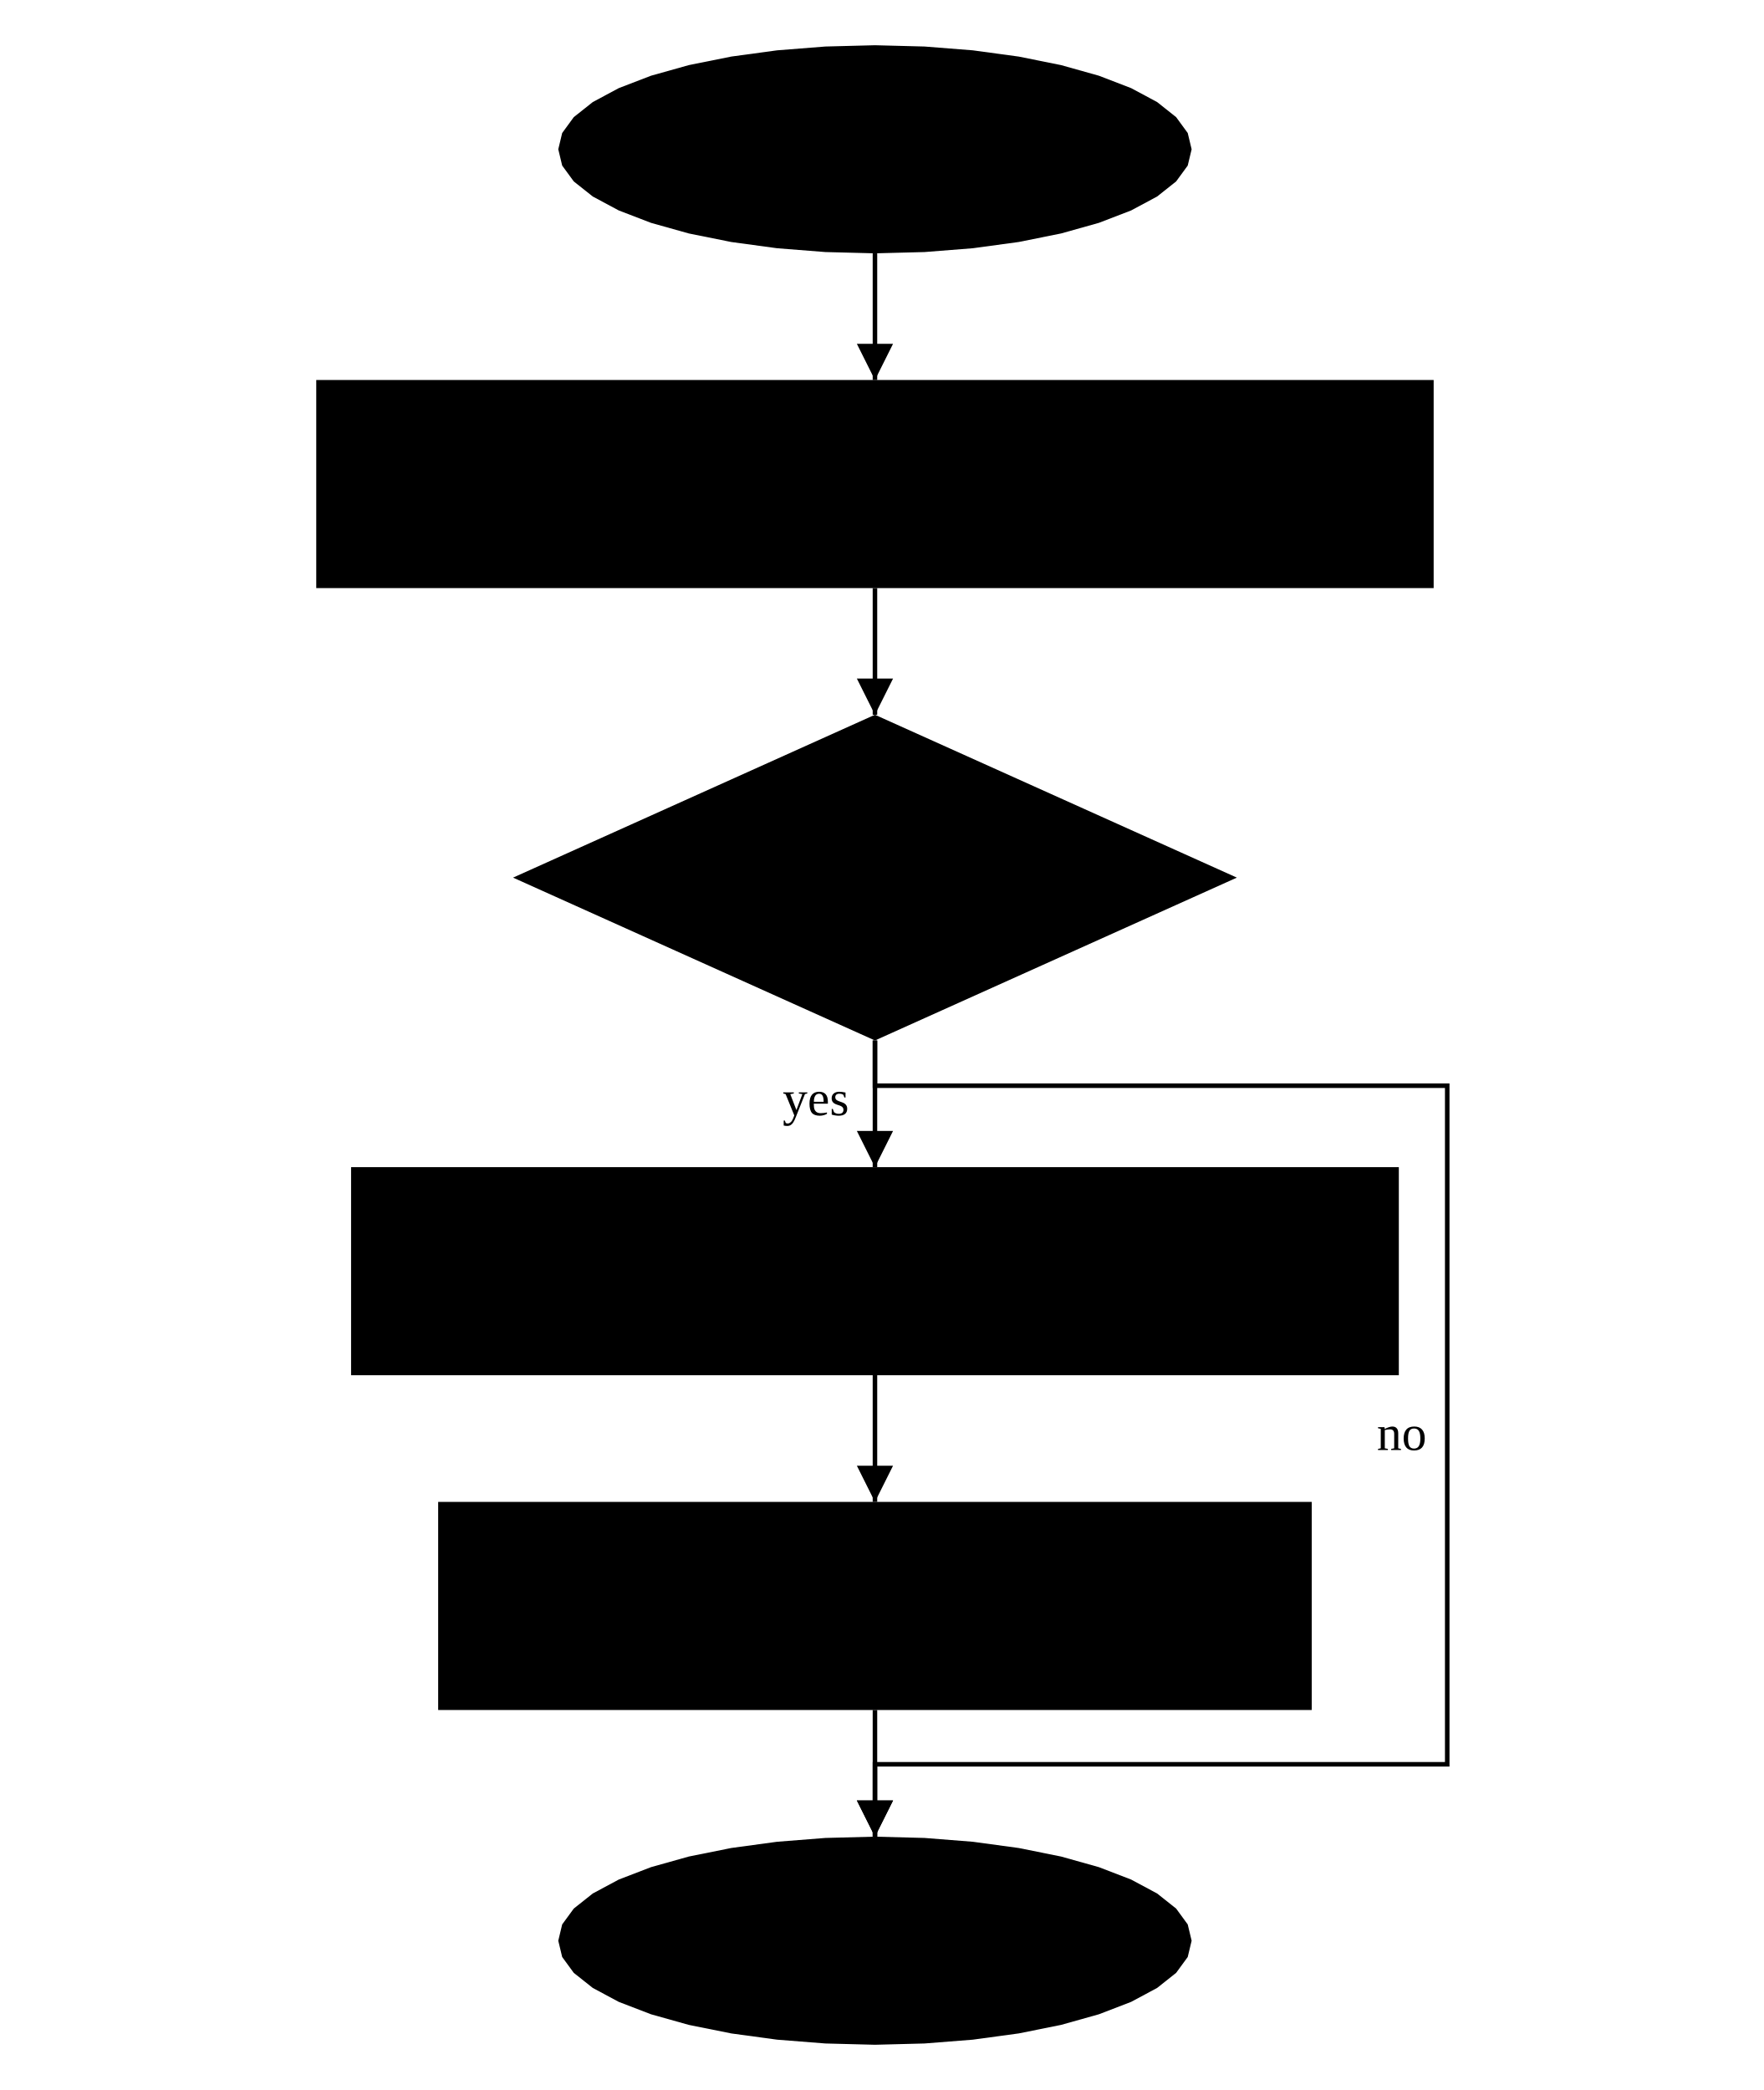
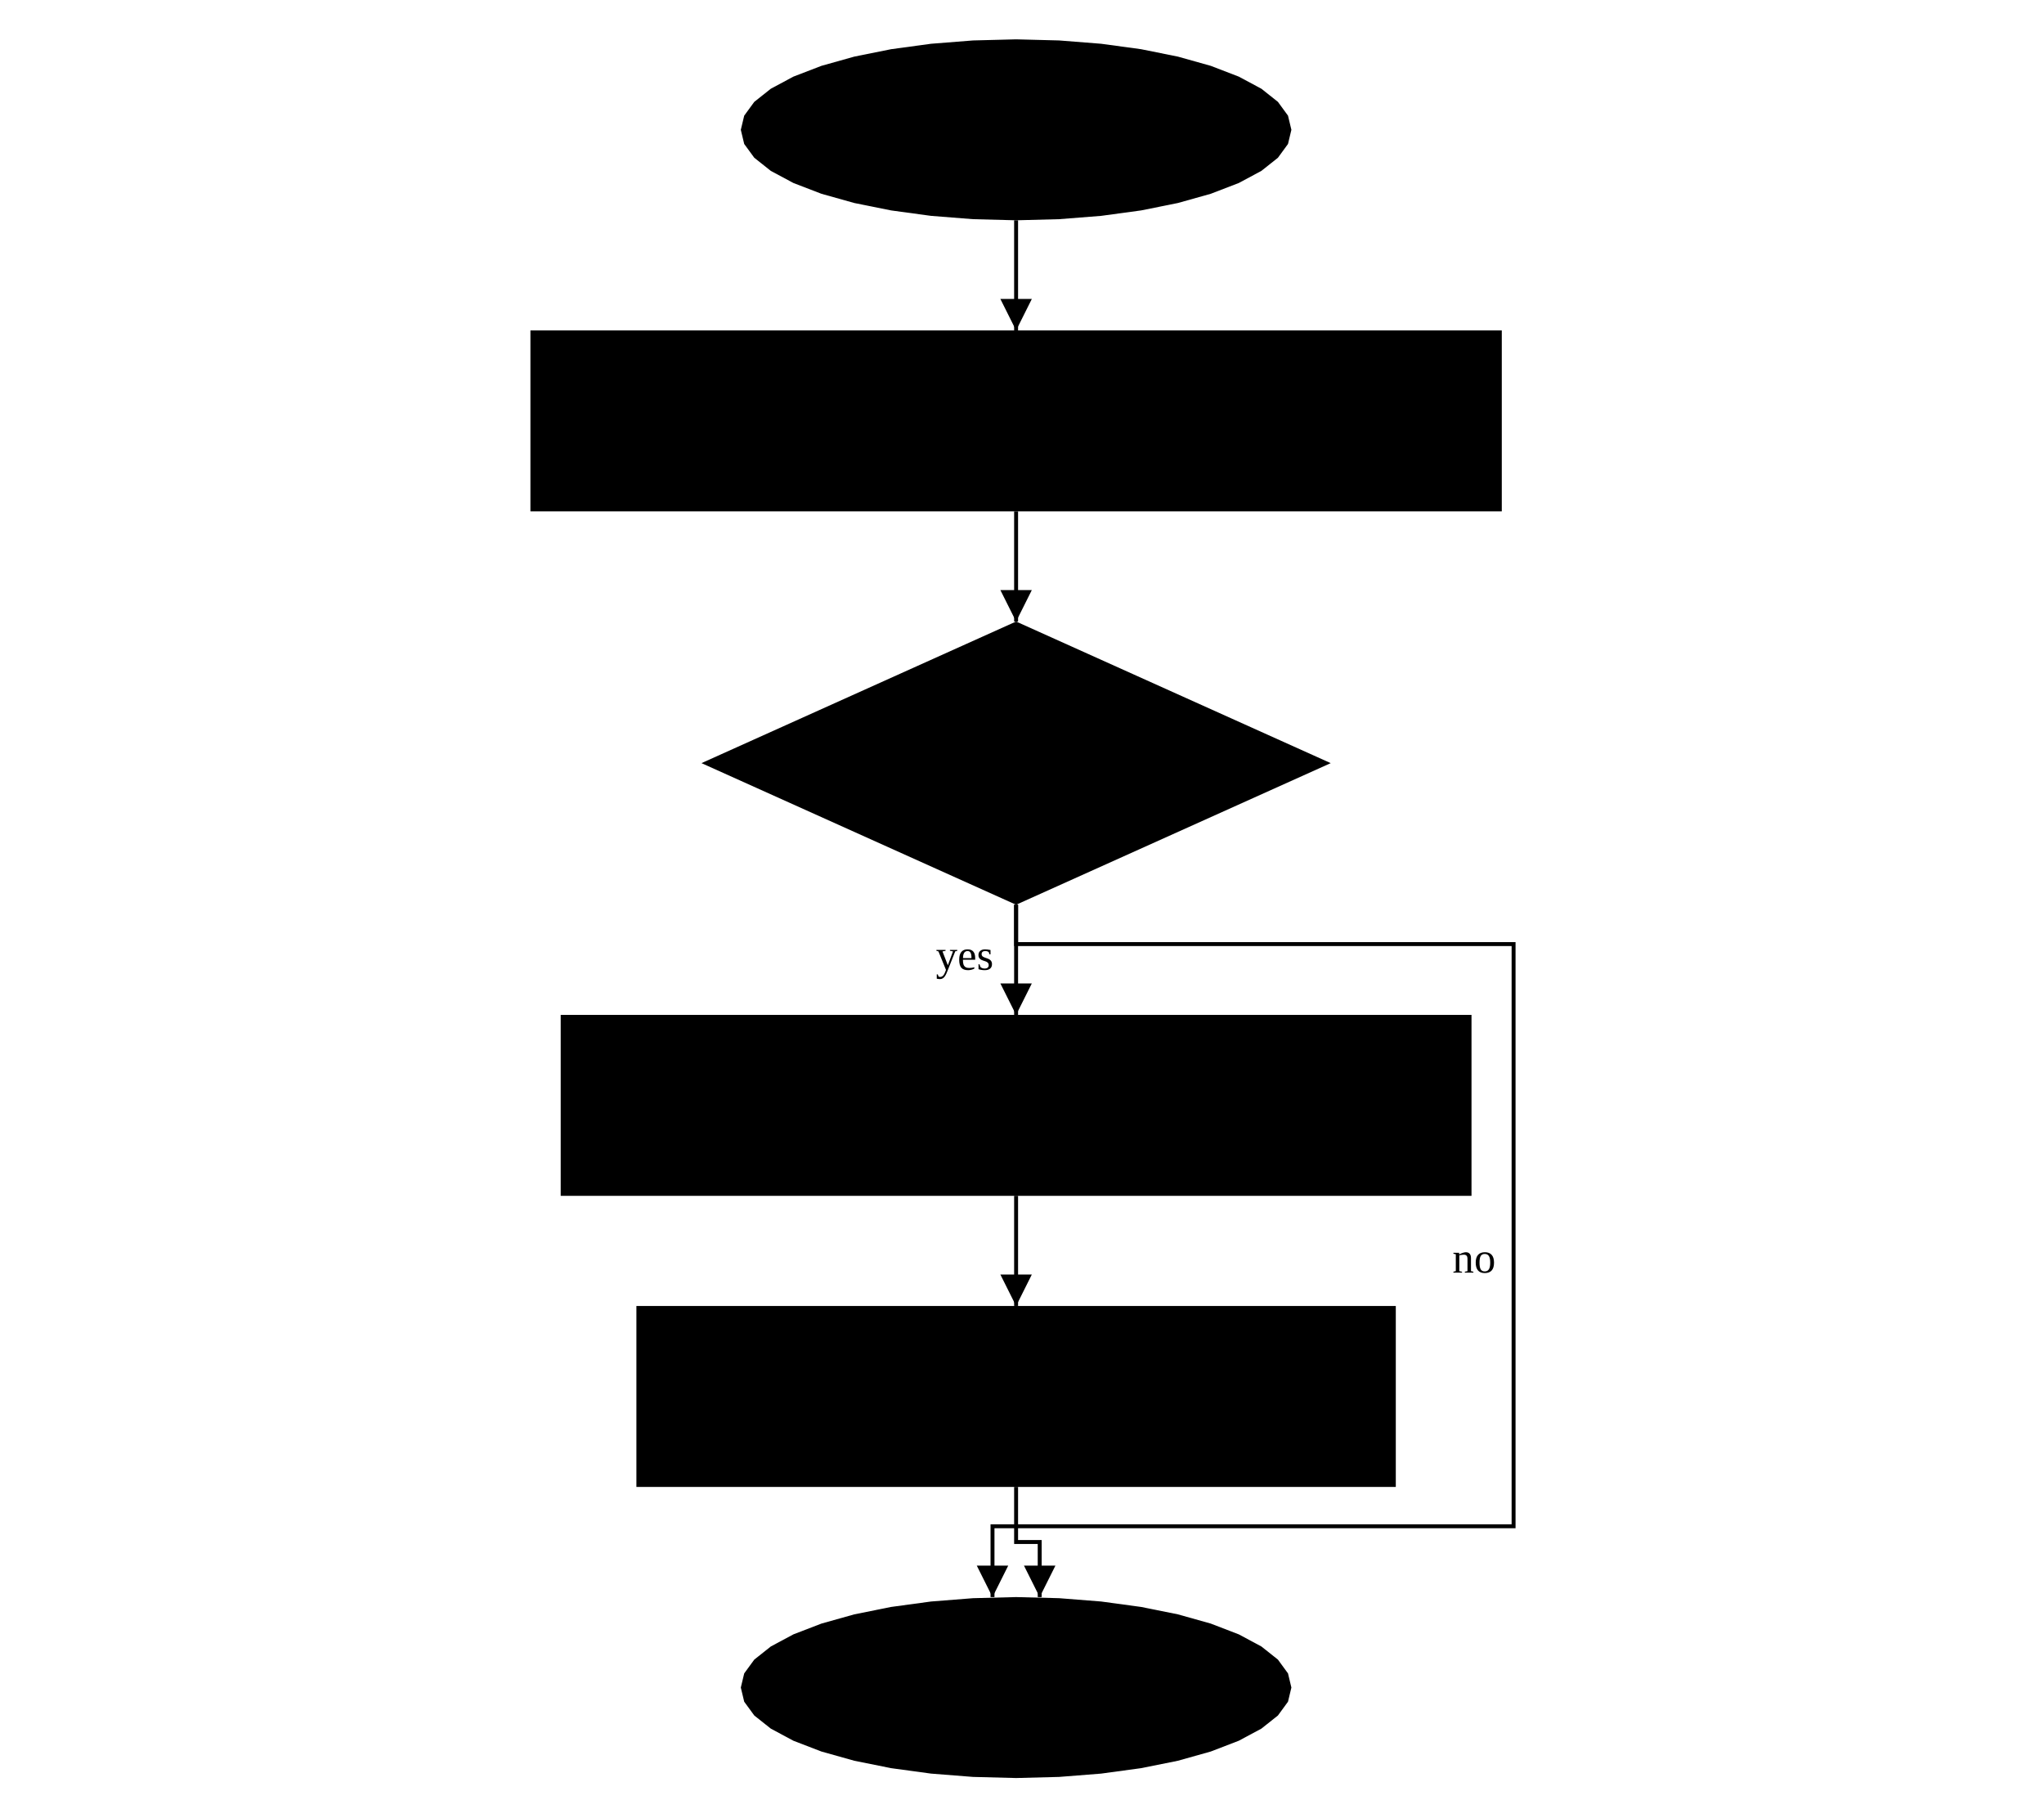
- <svg xmlns="http://www.w3.org/2000/svg" width="540" height="640" viewBox="-10 -10 270 462">
+ <svg xmlns="http://www.w3.org/2000/svg" width="720" height="640" viewBox="-10 -10 270 462">
  <defs>
    <marker id="wdoc-arrow" viewBox="0 0 10 10" refX="10" refY="5" markerWidth="8" markerHeight="8" orient="auto-start-reverse">
      <path d="M 0 0 L 10 5 L 0 10 z" fill="currentColor" />
    </marker>
  </defs>
  <g transform="translate(53.5 0)">
    <polygon class="wdoc-terminator" points="140,23 139.138,26.598 136.574,30.107 132.37,33.442 126.631,36.519 119.497,39.263 111.145,41.607 101.779,43.493 91.631,44.874 80.95,45.717 70,46 59.05,45.717 48.369,44.874 38.221,43.493 28.855,41.607 20.503,39.263 13.369,36.519 7.63,33.442 3.426,30.107 0.862,26.598 0,23 0.862,19.402 3.426,15.893 7.63,12.558 13.369,9.481 20.503,6.737 28.855,4.393 38.221,2.507 48.369,1.126 59.05,0.283 70,0 80.95,0.283 91.631,1.126 101.779,2.507 111.145,4.393 119.497,6.737 126.631,9.481 132.37,12.558 136.574,15.893 139.138,19.402" id="start" />
    <text class="wdoc-shape-text" x="70" y="23" font-size="12.468" text-anchor="middle" dominant-baseline="middle">
      <tspan x="70" dy="0em">Start a review</tspan>
    </text>
  </g>
  <g transform="translate(0 74)">
    <rect class="wdoc-process" x="0" y="0" width="247" height="46" id="compare" />
    <text class="wdoc-shape-text" x="123.5" y="23" font-size="14" text-anchor="middle" dominant-baseline="middle">
      <tspan x="123.5" dy="0em">2. Compare against each source</tspan>
    </text>
  </g>
  <g transform="translate(43.5 148)">
    <polygon class="wdoc-decision" points="80,0 160,36 80,72 0,36" id="changed" />
    <text class="wdoc-shape-text" x="80" y="36" font-size="14" text-anchor="middle" dominant-baseline="middle">
      <tspan x="80" dy="-0.6em">Source</tspan>
      <tspan x="80" dy="1.2em">changed?</tspan>
    </text>
  </g>
  <g transform="translate(7.7 248)">
    <rect class="wdoc-process" x="0" y="0" width="231.6" height="46" id="update" />
    <text class="wdoc-shape-text" x="115.8" y="23" font-size="14" text-anchor="middle" dominant-baseline="middle">
      <tspan x="115.8" dy="0em">4. Update the affected units</tspan>
    </text>
  </g>
  <g transform="translate(26.95 322)">
    <rect class="wdoc-process" x="0" y="0" width="193.1" height="46" id="reverify" />
    <text class="wdoc-shape-text" x="96.55" y="23" font-size="14" text-anchor="middle" dominant-baseline="middle">
      <tspan x="96.55" dy="0em">5. Re-verify and re-pin</tspan>
    </text>
  </g>
  <g transform="translate(53.5 396)">
    <polygon class="wdoc-terminator" points="140,23 139.138,26.598 136.574,30.107 132.37,33.442 126.631,36.519 119.497,39.263 111.145,41.607 101.779,43.493 91.631,44.874 80.95,45.717 70,46 59.05,45.717 48.369,44.874 38.221,43.493 28.855,41.607 20.503,39.263 13.369,36.519 7.63,33.442 3.426,30.107 0.862,26.598 0,23 0.862,19.402 3.426,15.893 7.63,12.558 13.369,9.481 20.503,6.737 28.855,4.393 38.221,2.507 48.369,1.126 59.05,0.283 70,0 80.95,0.283 91.631,1.126 101.779,2.507 111.145,4.393 119.497,6.737 126.631,9.481 132.37,12.558 136.574,15.893 139.138,19.402" id="done" />
    <text class="wdoc-shape-text" x="70" y="23" font-size="14" text-anchor="middle" dominant-baseline="middle">
      <tspan x="70" dy="0em">Up to date</tspan>
    </text>
  </g>
  <polyline points="123.5,46 123.5,74" fill="none" stroke="currentColor" marker-end="url(#wdoc-arrow)" data-kind="flow" />
  <text class="wdoc-edge-label" x="119.5" y="60" text-anchor="middle" dominant-baseline="middle" font-size="11" />
  <polyline points="123.5,120 123.5,148" fill="none" stroke="currentColor" marker-end="url(#wdoc-arrow)" data-kind="flow" />
  <text class="wdoc-edge-label" x="119.5" y="134" text-anchor="middle" dominant-baseline="middle" font-size="11" />
-   <polyline points="123.5,220 123.5,230 250,230 250,380 123.5,380 123.5,396" fill="none" stroke="currentColor" marker-end="url(#wdoc-arrow)" data-kind="flow" />
-   <text class="wdoc-edge-label" x="239.95" y="308" text-anchor="middle" dominant-baseline="middle" font-size="11">no</text>
+   <polyline points="123.5,220 123.5,230 250,230 250,378 117.5,378 117.5,396" fill="none" stroke="currentColor" marker-end="url(#wdoc-arrow)" data-kind="flow" />
+   <text class="wdoc-edge-label" x="239.95" y="311" text-anchor="middle" dominant-baseline="middle" font-size="11">no</text>
  <polyline points="123.5,220 123.5,248" fill="none" stroke="currentColor" marker-end="url(#wdoc-arrow)" data-kind="flow" />
  <text class="wdoc-edge-label" x="110.425" y="234" text-anchor="middle" dominant-baseline="middle" font-size="11">yes</text>
  <polyline points="123.5,294 123.5,322" fill="none" stroke="currentColor" marker-end="url(#wdoc-arrow)" data-kind="flow" />
  <text class="wdoc-edge-label" x="119.5" y="308" text-anchor="middle" dominant-baseline="middle" font-size="11" />
-   <polyline points="123.5,368 123.5,396" fill="none" stroke="currentColor" marker-end="url(#wdoc-arrow)" data-kind="flow" />
-   <text class="wdoc-edge-label" x="119.5" y="382" text-anchor="middle" dominant-baseline="middle" font-size="11" />
+   <polyline points="123.5,368 123.5,382 129.5,382 129.5,396" fill="none" stroke="currentColor" marker-end="url(#wdoc-arrow)" data-kind="flow" />
+   <text class="wdoc-edge-label" x="126.5" y="371.4" text-anchor="middle" dominant-baseline="middle" font-size="11" />
</svg>
